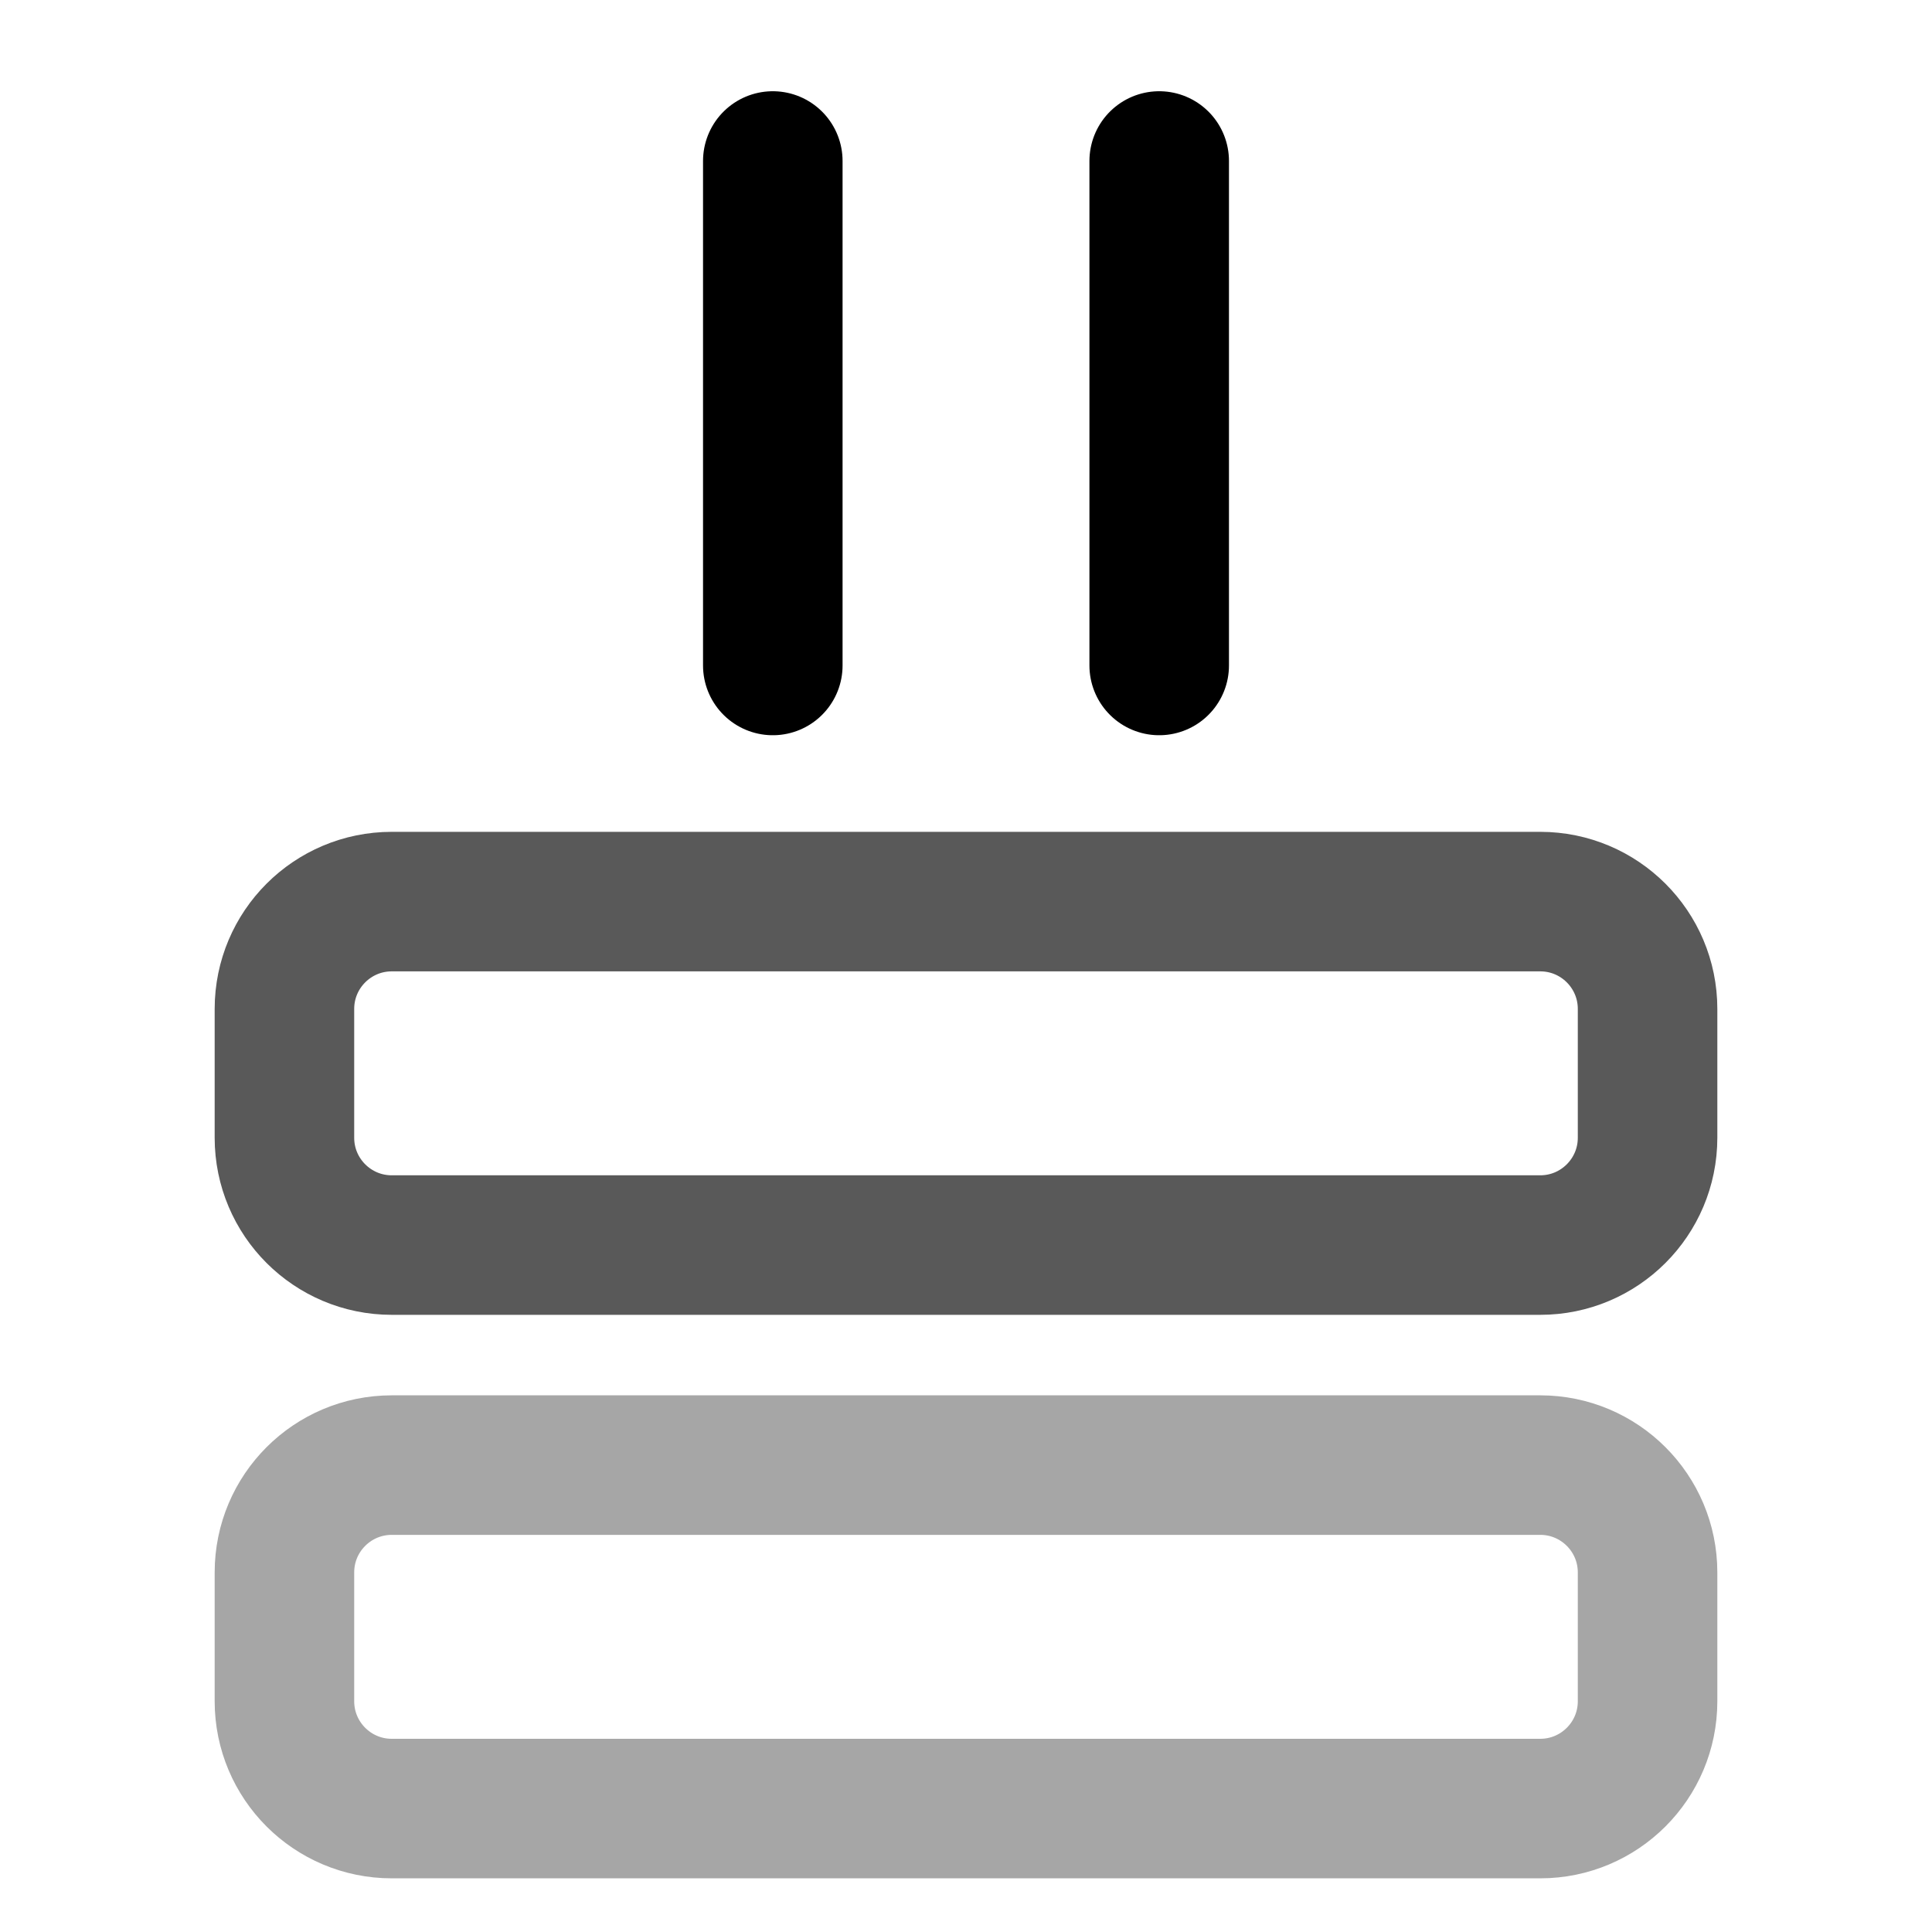
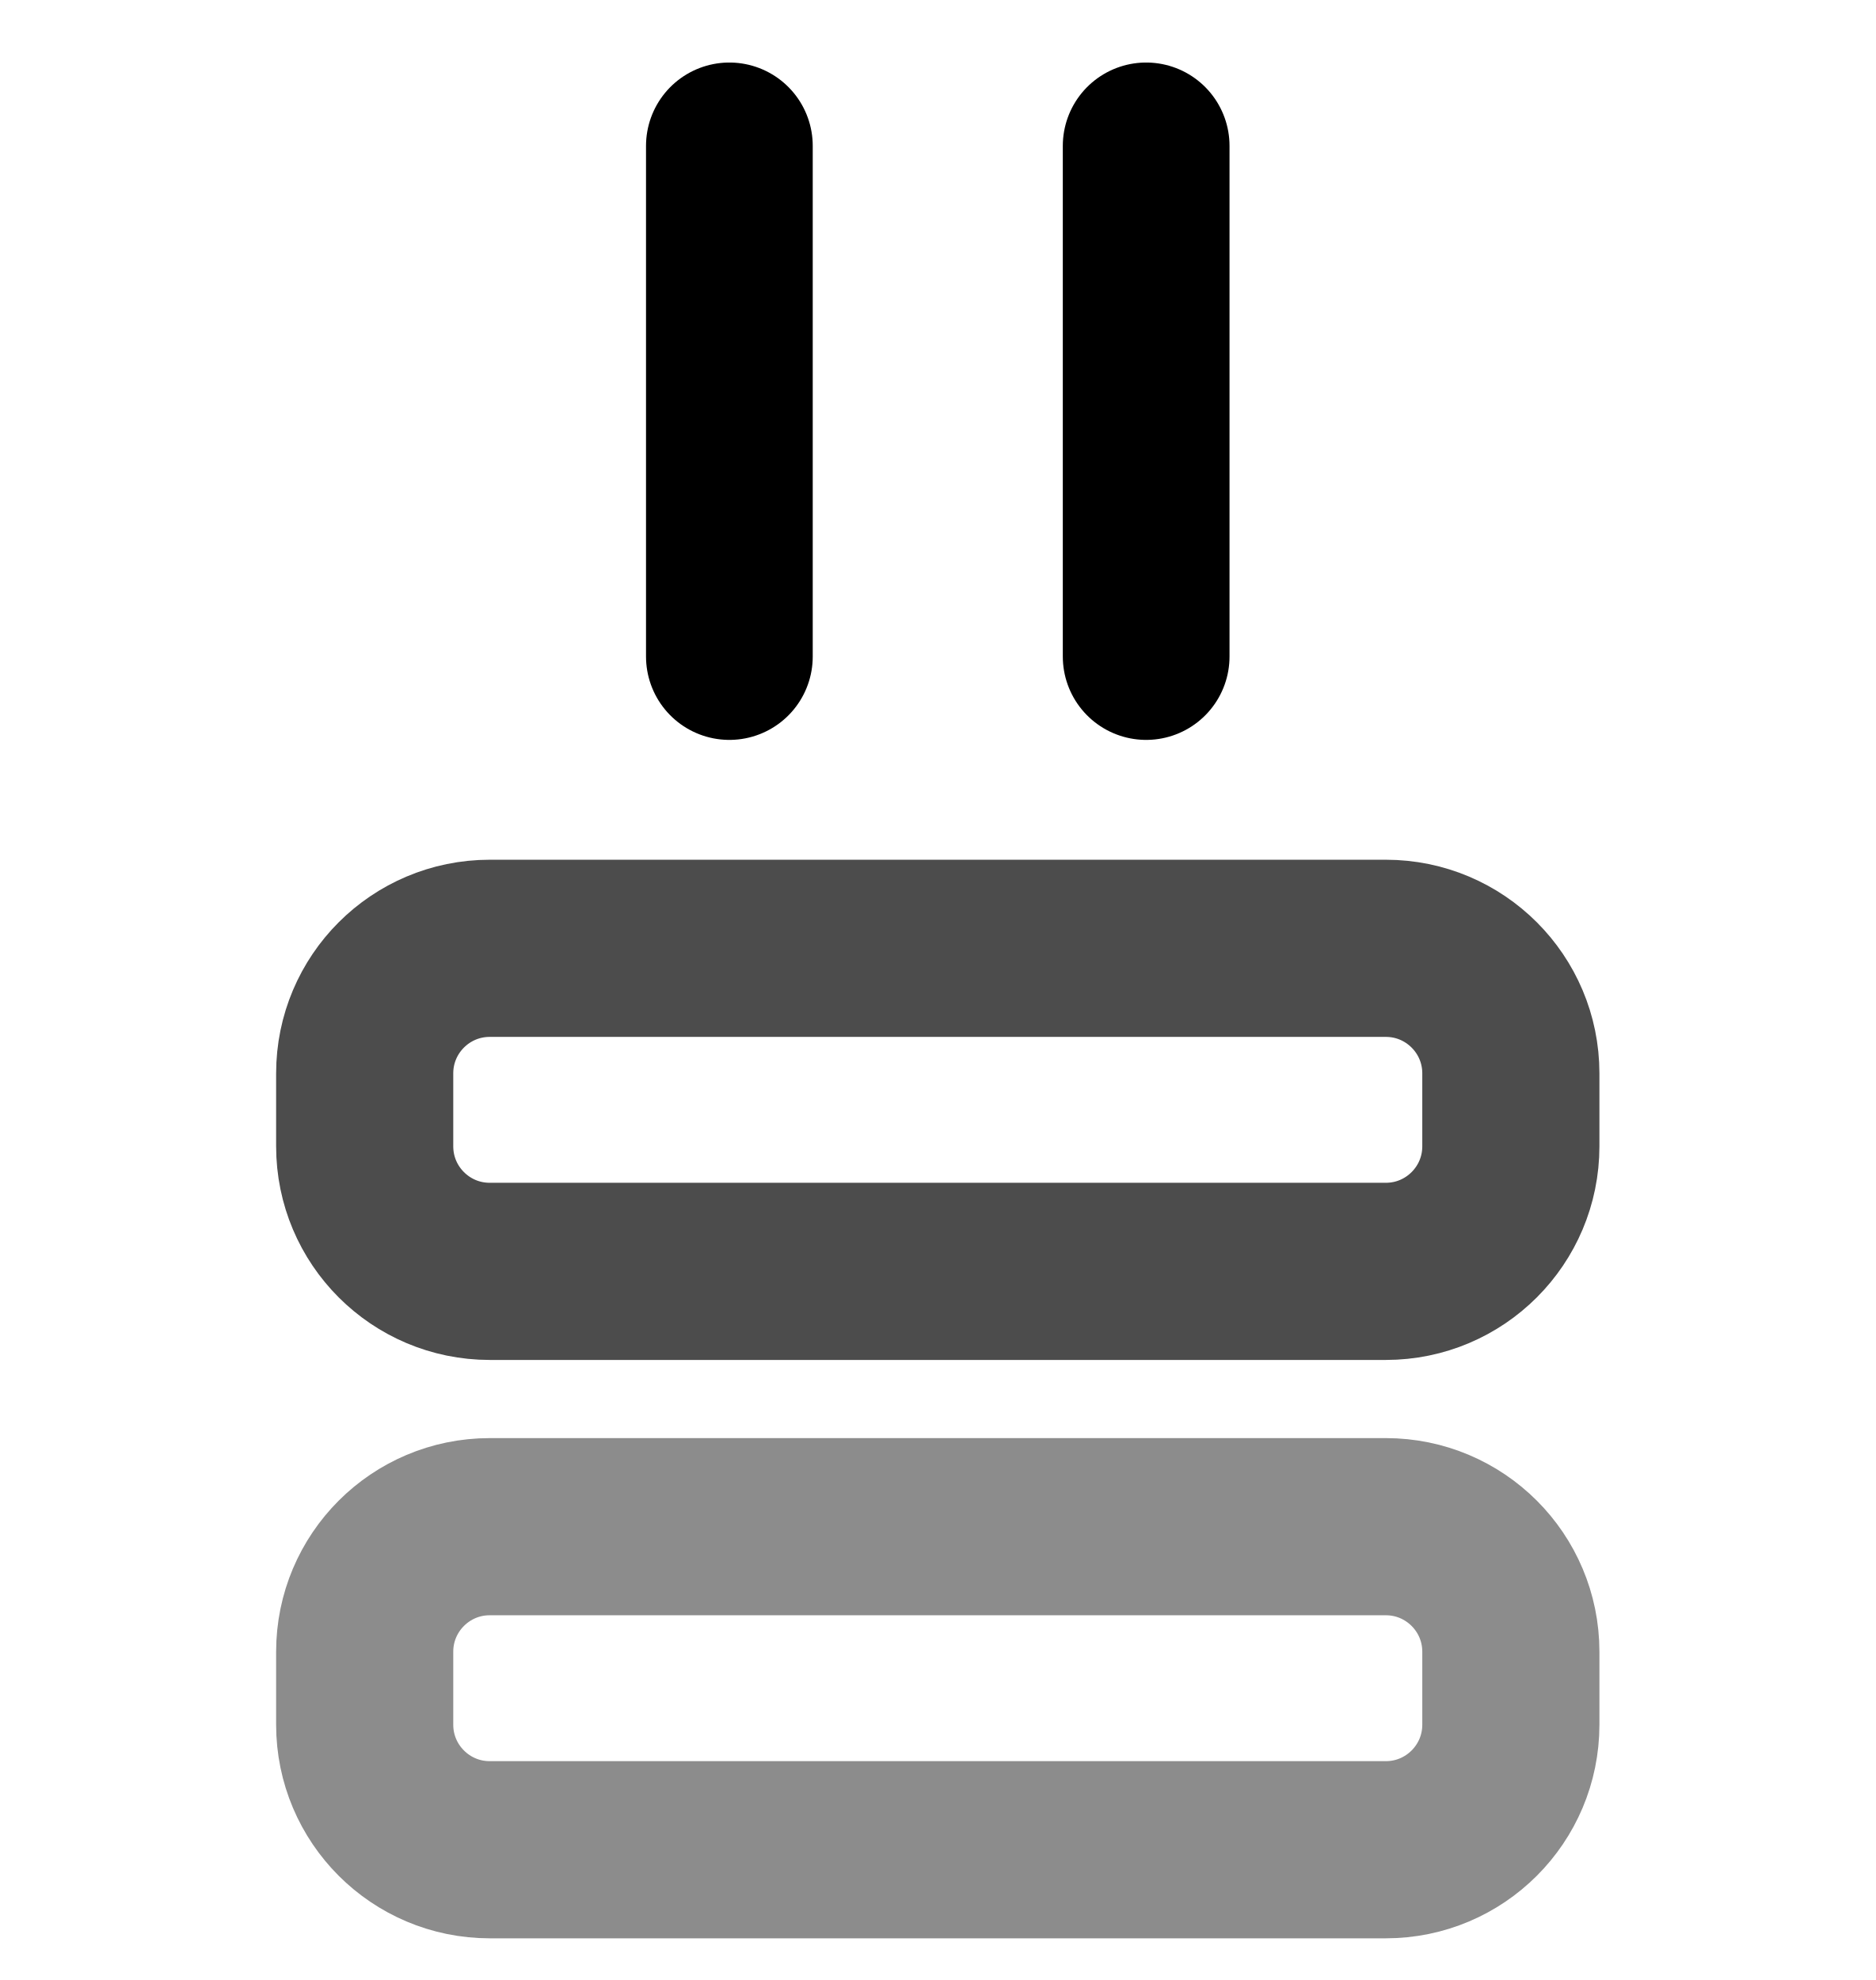
- <svg xmlns="http://www.w3.org/2000/svg" width="18" height="18" viewBox="0 0 18 18">
-   <path d="M7.2 1.5V6.2M10.8 1.5V6.2" fill="none" stroke="#000000" stroke-width="1.3" stroke-linecap="round" stroke-linejoin="round" />
-   <rect x="2.65" y="8.4" width="12.7" height="3.2" rx="1" fill="none" stroke="#000000" stroke-width="1.3" stroke-linecap="round" stroke-linejoin="round" opacity="0.65" />
-   <rect x="2.65" y="13.65" width="12.7" height="3.2" rx="1" fill="none" stroke="#000000" stroke-width="1.3" stroke-linecap="round" stroke-linejoin="round" opacity="0.35" />
+ <svg xmlns="http://www.w3.org/2000/svg" width="18" height="19" viewBox="0 0 18 19">
+   <path d="M7 1.4V6.3M11 1.4V6.3" fill="none" stroke="#000000" stroke-width="1.6" stroke-linecap="round" stroke-linejoin="round" />
+   <rect x="3.5" y="9.1" width="11" height="3.1" rx="1.2" fill="none" stroke="#000000" stroke-width="1.7" stroke-linejoin="round" opacity="0.7" />
+   <rect x="3.5" y="14.65" width="11" height="3.1" rx="1.2" fill="none" stroke="#000000" stroke-width="1.7" stroke-linejoin="round" opacity="0.45" />
</svg>
